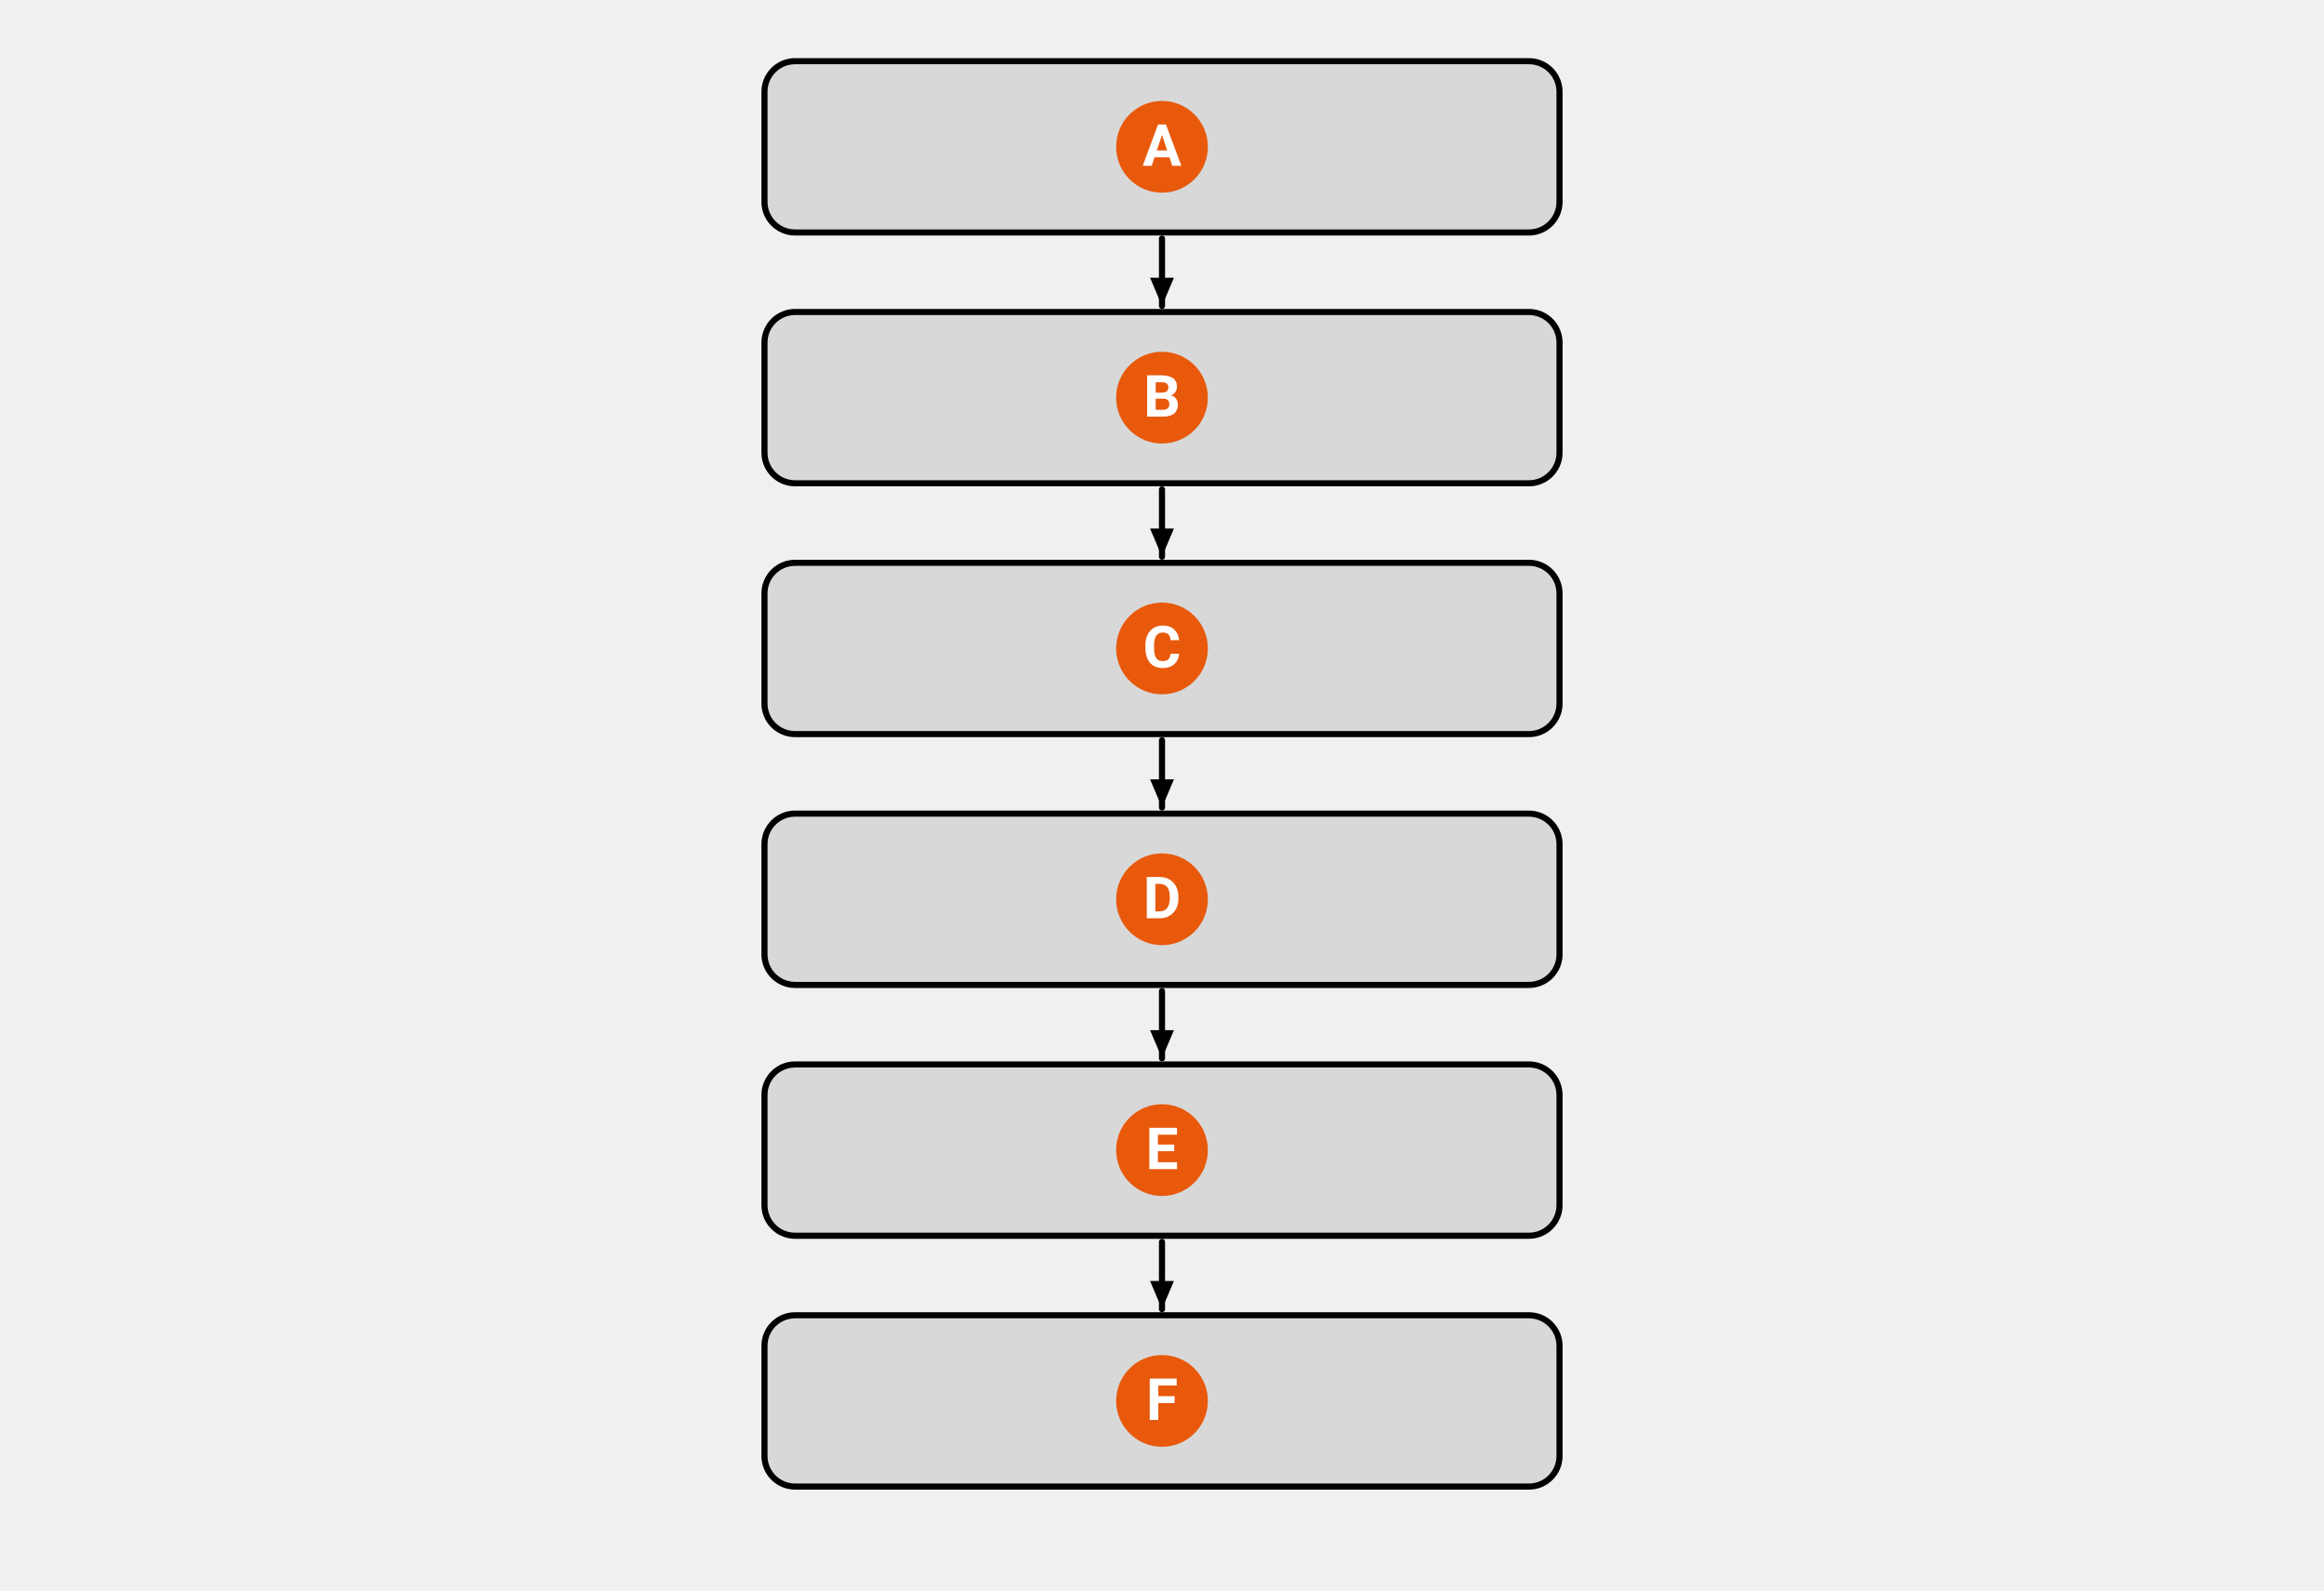
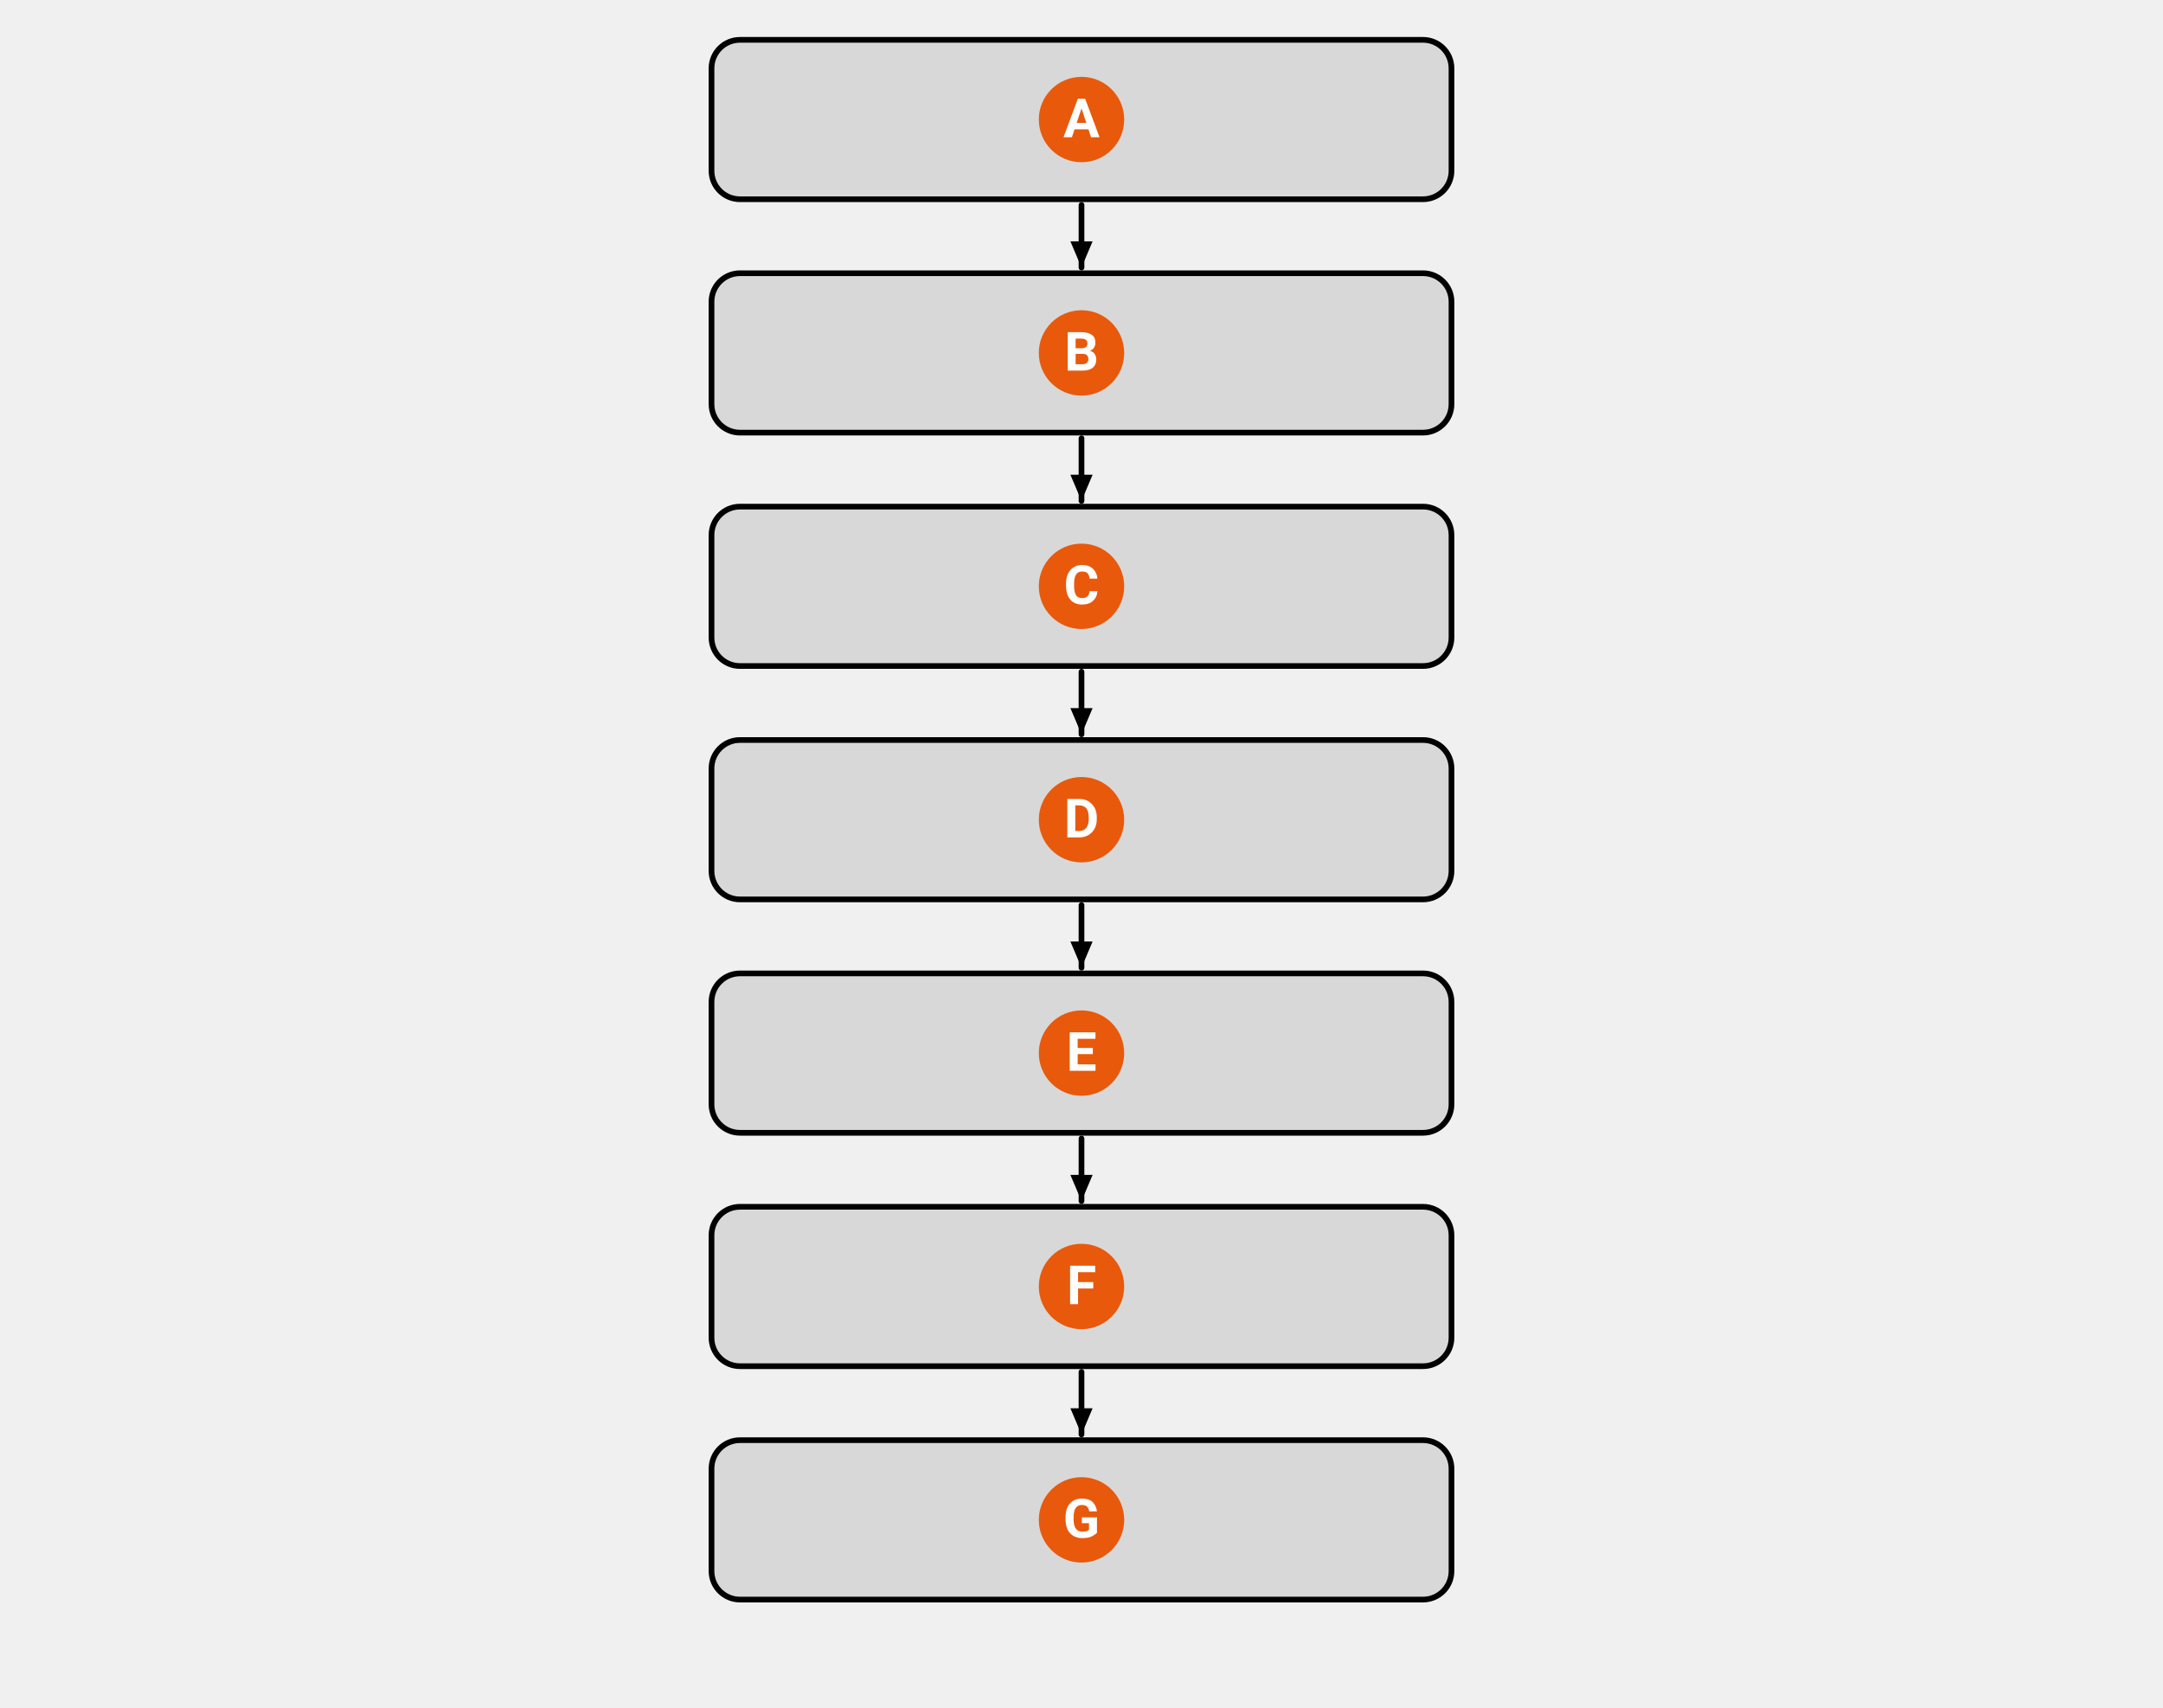
- <svg xmlns="http://www.w3.org/2000/svg" viewBox="0 0 760 520" role="img" aria-label="Figure">
+ <svg xmlns="http://www.w3.org/2000/svg" viewBox="0 0 760 600" role="img" aria-label="Figure">
  <style>.s{fill:none;stroke:currentColor;stroke-width:2;stroke-linejoin:round;stroke-linecap:round}.thin{fill:none;stroke:currentColor;stroke-width:1.1}.lead{fill:none;stroke:currentColor;stroke-width:1.2;opacity:.85}.f{fill:currentColor;fill-opacity:.10;stroke:currentColor;stroke-width:2;stroke-linejoin:round}.f2{fill:currentColor;fill-opacity:.22;stroke:currentColor;stroke-width:2;stroke-linejoin:round}.k{fill:currentColor;stroke:none}.d{fill:none;stroke:currentColor;stroke-width:1.5;stroke-dasharray:6 4}.cl{fill:none;stroke:currentColor;stroke-width:1;stroke-dasharray:14 4 3 4;opacity:.7}.acc{fill:none;stroke:#e8590c;stroke-width:2.4;stroke-linecap:round}.accf{fill:#e8590c;stroke:none}.acct{fill:#e8590c;stroke:none}.tx{fill:currentColor;font-family:system-ui,-apple-system,"Segoe UI",Roboto,Arial,sans-serif}text{font-family:system-ui,-apple-system,"Segoe UI",Roboto,Arial,sans-serif}</style>
-   <rect class="f" x="250.0" y="20.0" width="260.0" height="56.0" rx="10" />
-   <line class="s" x1="380.0" y1="78.0" x2="380.0" y2="100.0" />
-   <polygon class="k" points="380.0,100.0 376.1,90.8 383.9,90.8" />
-   <rect class="f" x="250.0" y="102.0" width="260.0" height="56.0" rx="10" />
-   <line class="s" x1="380.0" y1="160.0" x2="380.0" y2="182.0" />
-   <polygon class="k" points="380.0,182.0 376.1,172.8 383.9,172.8" />
-   <rect class="f" x="250.0" y="184.0" width="260.0" height="56.0" rx="10" />
-   <line class="s" x1="380.0" y1="242.0" x2="380.0" y2="264.0" />
-   <polygon class="k" points="380.0,264.0 376.1,254.8 383.9,254.8" />
-   <rect class="f" x="250.0" y="266.0" width="260.0" height="56.0" rx="10" />
-   <line class="s" x1="380.0" y1="324.0" x2="380.0" y2="346.0" />
-   <polygon class="k" points="380.0,346.0 376.1,336.8 383.9,336.8" />
-   <rect class="f" x="250.0" y="348.0" width="260.0" height="56.0" rx="10" />
-   <line class="s" x1="380.0" y1="406.0" x2="380.0" y2="428.0" />
-   <polygon class="k" points="380.0,428.0 376.1,418.8 383.9,418.8" />
-   <rect class="f" x="250.0" y="430.0" width="260.0" height="56.0" rx="10" />
-   <circle cx="380.0" cy="48.0" r="15" fill="#e8590c" />
-   <text x="380.0" y="49.0" font-size="19" font-weight="700" text-anchor="middle" dominant-baseline="middle" fill="#ffffff">A</text>
-   <circle cx="380.0" cy="130.0" r="15" fill="#e8590c" />
-   <text x="380.0" y="131.0" font-size="19" font-weight="700" text-anchor="middle" dominant-baseline="middle" fill="#ffffff">B</text>
-   <circle cx="380.0" cy="212.0" r="15" fill="#e8590c" />
-   <text x="380.0" y="213.0" font-size="19" font-weight="700" text-anchor="middle" dominant-baseline="middle" fill="#ffffff">C</text>
-   <circle cx="380.0" cy="294.0" r="15" fill="#e8590c" />
-   <text x="380.0" y="295.0" font-size="19" font-weight="700" text-anchor="middle" dominant-baseline="middle" fill="#ffffff">D</text>
-   <circle cx="380.0" cy="376.0" r="15" fill="#e8590c" />
-   <text x="380.0" y="377.0" font-size="19" font-weight="700" text-anchor="middle" dominant-baseline="middle" fill="#ffffff">E</text>
-   <circle cx="380.0" cy="458.0" r="15" fill="#e8590c" />
-   <text x="380.0" y="459.0" font-size="19" font-weight="700" text-anchor="middle" dominant-baseline="middle" fill="#ffffff">F</text>
+   <rect class="f" x="250.0" y="14.0" width="260.0" height="56.0" rx="10" />
+   <line class="s" x1="380.0" y1="72.0" x2="380.0" y2="94.0" />
+   <polygon class="k" points="380.0,94.0 376.1,84.8 383.9,84.8" />
+   <rect class="f" x="250.0" y="96.0" width="260.0" height="56.0" rx="10" />
+   <line class="s" x1="380.0" y1="154.0" x2="380.0" y2="176.0" />
+   <polygon class="k" points="380.0,176.0 376.1,166.8 383.9,166.8" />
+   <rect class="f" x="250.0" y="178.0" width="260.0" height="56.0" rx="10" />
+   <line class="s" x1="380.0" y1="236.0" x2="380.0" y2="258.0" />
+   <polygon class="k" points="380.0,258.0 376.1,248.8 383.9,248.8" />
+   <rect class="f" x="250.0" y="260.0" width="260.0" height="56.0" rx="10" />
+   <line class="s" x1="380.0" y1="318.0" x2="380.0" y2="340.0" />
+   <polygon class="k" points="380.0,340.0 376.1,330.8 383.9,330.8" />
+   <rect class="f" x="250.0" y="342.0" width="260.0" height="56.0" rx="10" />
+   <line class="s" x1="380.0" y1="400.0" x2="380.0" y2="422.0" />
+   <polygon class="k" points="380.0,422.0 376.1,412.8 383.9,412.8" />
+   <rect class="f" x="250.0" y="424.0" width="260.0" height="56.0" rx="10" />
+   <line class="s" x1="380.0" y1="482.0" x2="380.0" y2="504.0" />
+   <polygon class="k" points="380.0,504.0 376.1,494.8 383.9,494.8" />
+   <rect class="f" x="250.0" y="506.0" width="260.0" height="56.0" rx="10" />
+   <circle cx="380.0" cy="42.0" r="15" fill="#e8590c" />
+   <text x="380.0" y="43.0" font-size="19" font-weight="700" text-anchor="middle" dominant-baseline="middle" fill="#ffffff">A</text>
+   <circle cx="380.0" cy="124.0" r="15" fill="#e8590c" />
+   <text x="380.0" y="125.0" font-size="19" font-weight="700" text-anchor="middle" dominant-baseline="middle" fill="#ffffff">B</text>
+   <circle cx="380.0" cy="206.0" r="15" fill="#e8590c" />
+   <text x="380.0" y="207.0" font-size="19" font-weight="700" text-anchor="middle" dominant-baseline="middle" fill="#ffffff">C</text>
+   <circle cx="380.0" cy="288.0" r="15" fill="#e8590c" />
+   <text x="380.0" y="289.0" font-size="19" font-weight="700" text-anchor="middle" dominant-baseline="middle" fill="#ffffff">D</text>
+   <circle cx="380.0" cy="370.0" r="15" fill="#e8590c" />
+   <text x="380.0" y="371.0" font-size="19" font-weight="700" text-anchor="middle" dominant-baseline="middle" fill="#ffffff">E</text>
+   <circle cx="380.0" cy="452.0" r="15" fill="#e8590c" />
+   <text x="380.0" y="453.0" font-size="19" font-weight="700" text-anchor="middle" dominant-baseline="middle" fill="#ffffff">F</text>
+   <circle cx="380.0" cy="534.0" r="15" fill="#e8590c" />
+   <text x="380.0" y="535.0" font-size="19" font-weight="700" text-anchor="middle" dominant-baseline="middle" fill="#ffffff">G</text>
</svg>
